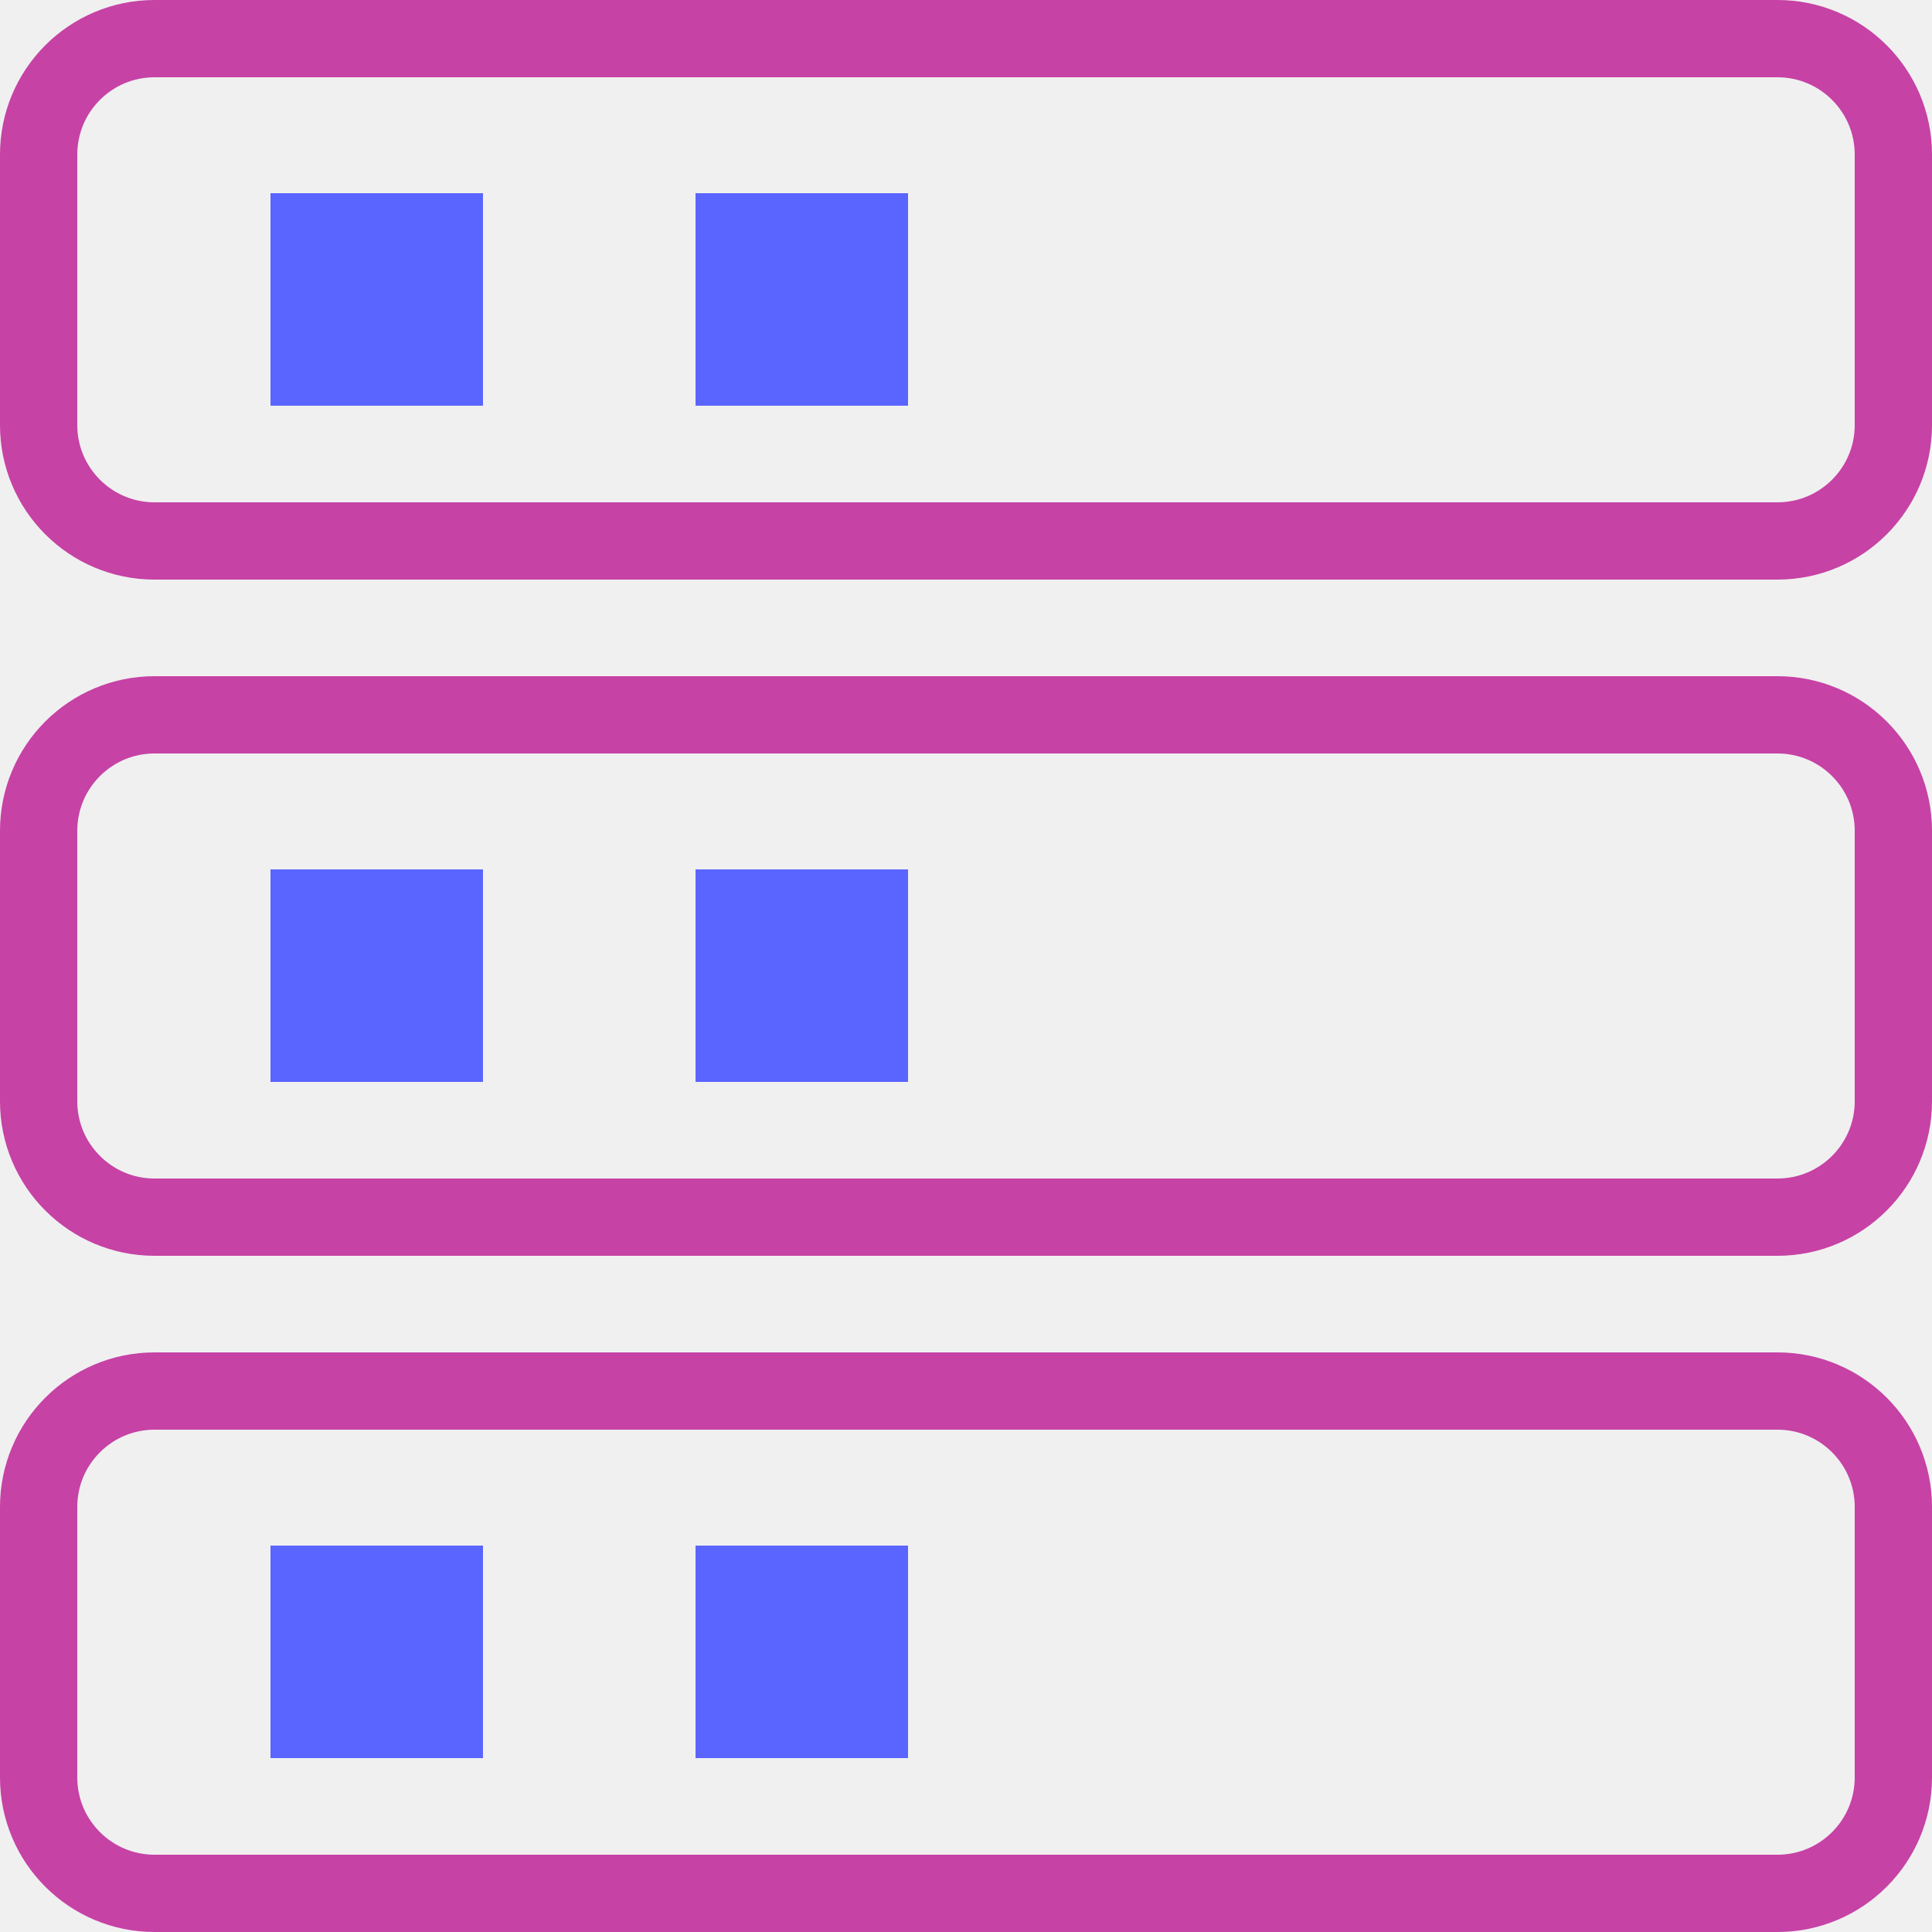
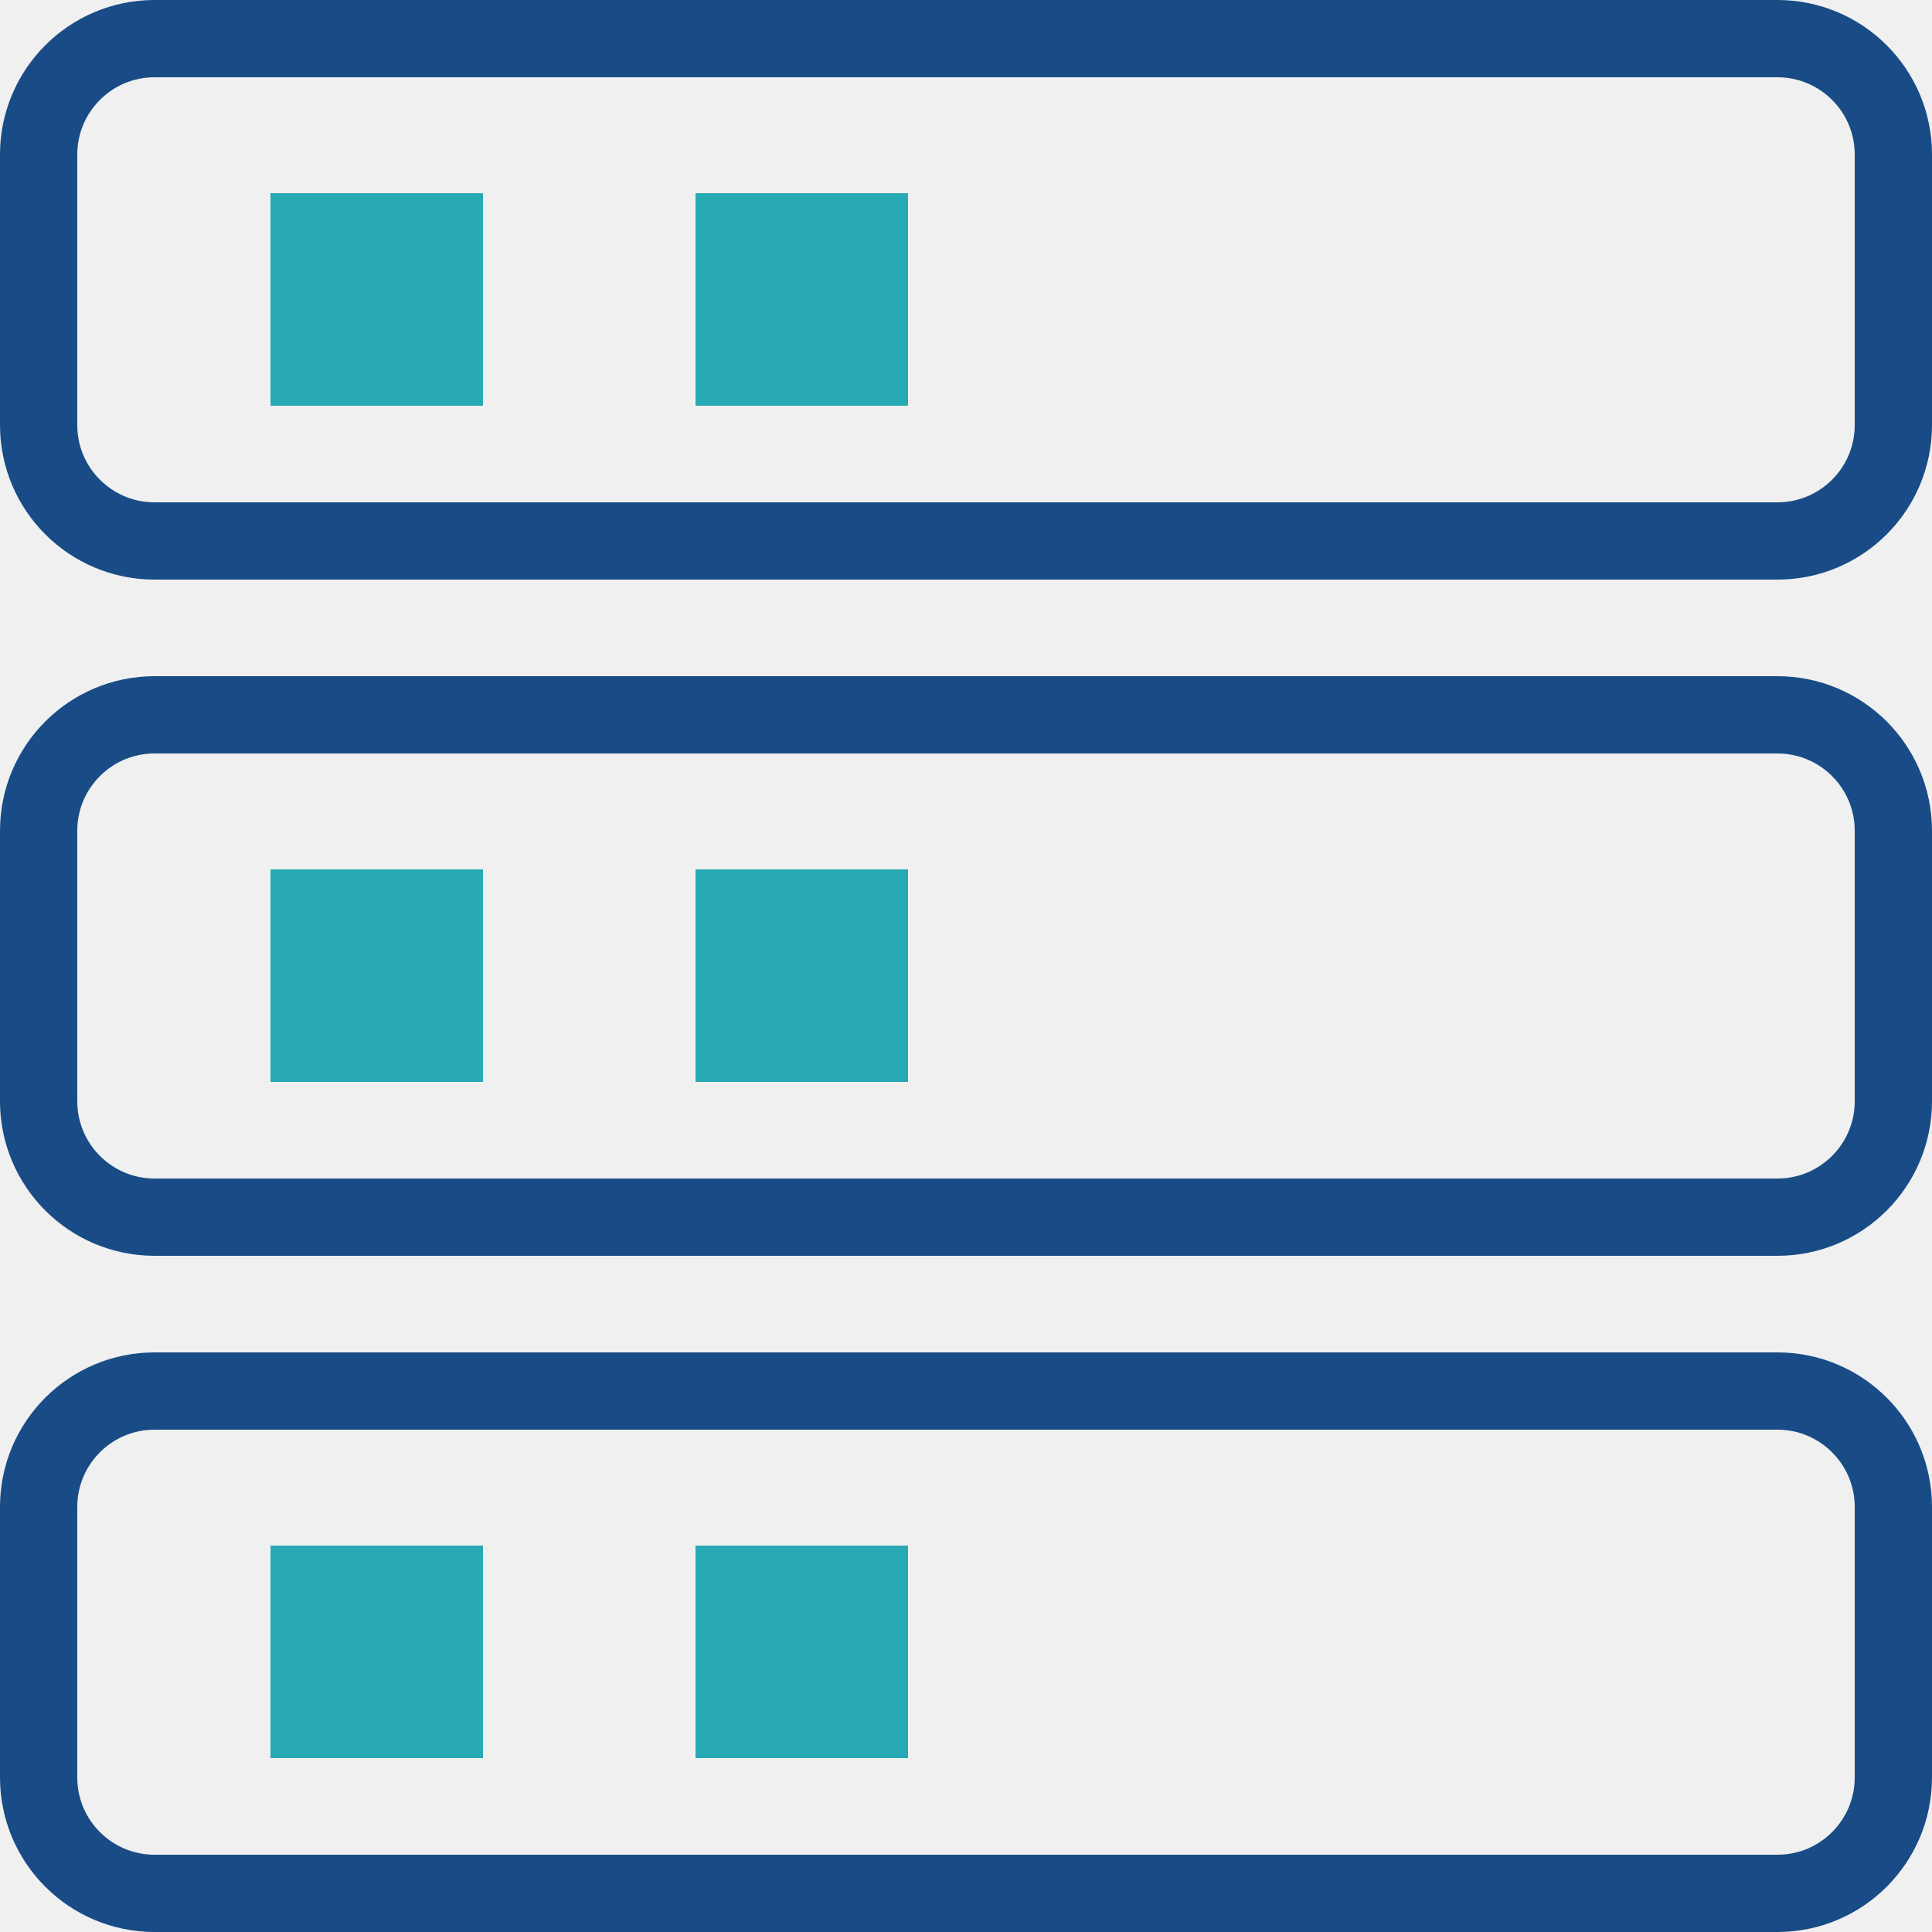
- <svg xmlns="http://www.w3.org/2000/svg" width="100" height="100" viewBox="0 0 100 100" fill="none">
+ <svg xmlns="http://www.w3.org/2000/svg" width="100px" height="100px" viewBox="0 0 100 100" fill="none" transform="rotate(0) scale(1, 1)">
  <g clip-path="url(#clip0_3755_23)">
-     <rect x="2" y="2" width="96" height="26" rx="6" stroke="#C642A5" stroke-width="4" />
-     <rect x="2" y="72" width="96" height="26" rx="6" stroke="#C642A5" stroke-width="4" />
-     <rect x="2" y="37" width="96" height="26" rx="6" stroke="#C642A5" stroke-width="4" />
-     <rect x="14" y="10" width="11" height="11" fill="#5A65FF" />
-     <rect x="14" y="80" width="11" height="11" fill="#5A65FF" />
-     <rect x="14" y="45" width="11" height="11" fill="#5A65FF" />
-     <rect x="36" y="10" width="11" height="11" fill="#5A65FF" />
-     <rect x="36" y="80" width="11" height="11" fill="#5A65FF" />
-     <rect x="36" y="45" width="11" height="11" fill="#5A65FF" />
+     <rect x="2" y="2" width="96" height="26" rx="6" stroke="#194c86" stroke-width="4" />
+     <rect x="2" y="72" width="96" height="26" rx="6" stroke="#194c86" stroke-width="4" />
+     <rect x="2" y="37" width="96" height="26" rx="6" stroke="#194c86" stroke-width="4" />
+     <rect x="14" y="10" width="11" height="11" fill="#27aab3" />
+     <rect x="14" y="80" width="11" height="11" fill="#27aab3" />
+     <rect x="14" y="45" width="11" height="11" fill="#27aab3" />
+     <rect x="36" y="10" width="11" height="11" fill="#27aab3" />
+     <rect x="36" y="80" width="11" height="11" fill="#27aab3" />
+     <rect x="36" y="45" width="11" height="11" fill="#27aab3" />
  </g>
  <defs>
    <clipPath id="clip0_3755_23">
-       <rect width="100" height="100" fill="white" />
+       <rect width="100" height="100" fill="#ffffff" />
    </clipPath>
  </defs>
</svg>
